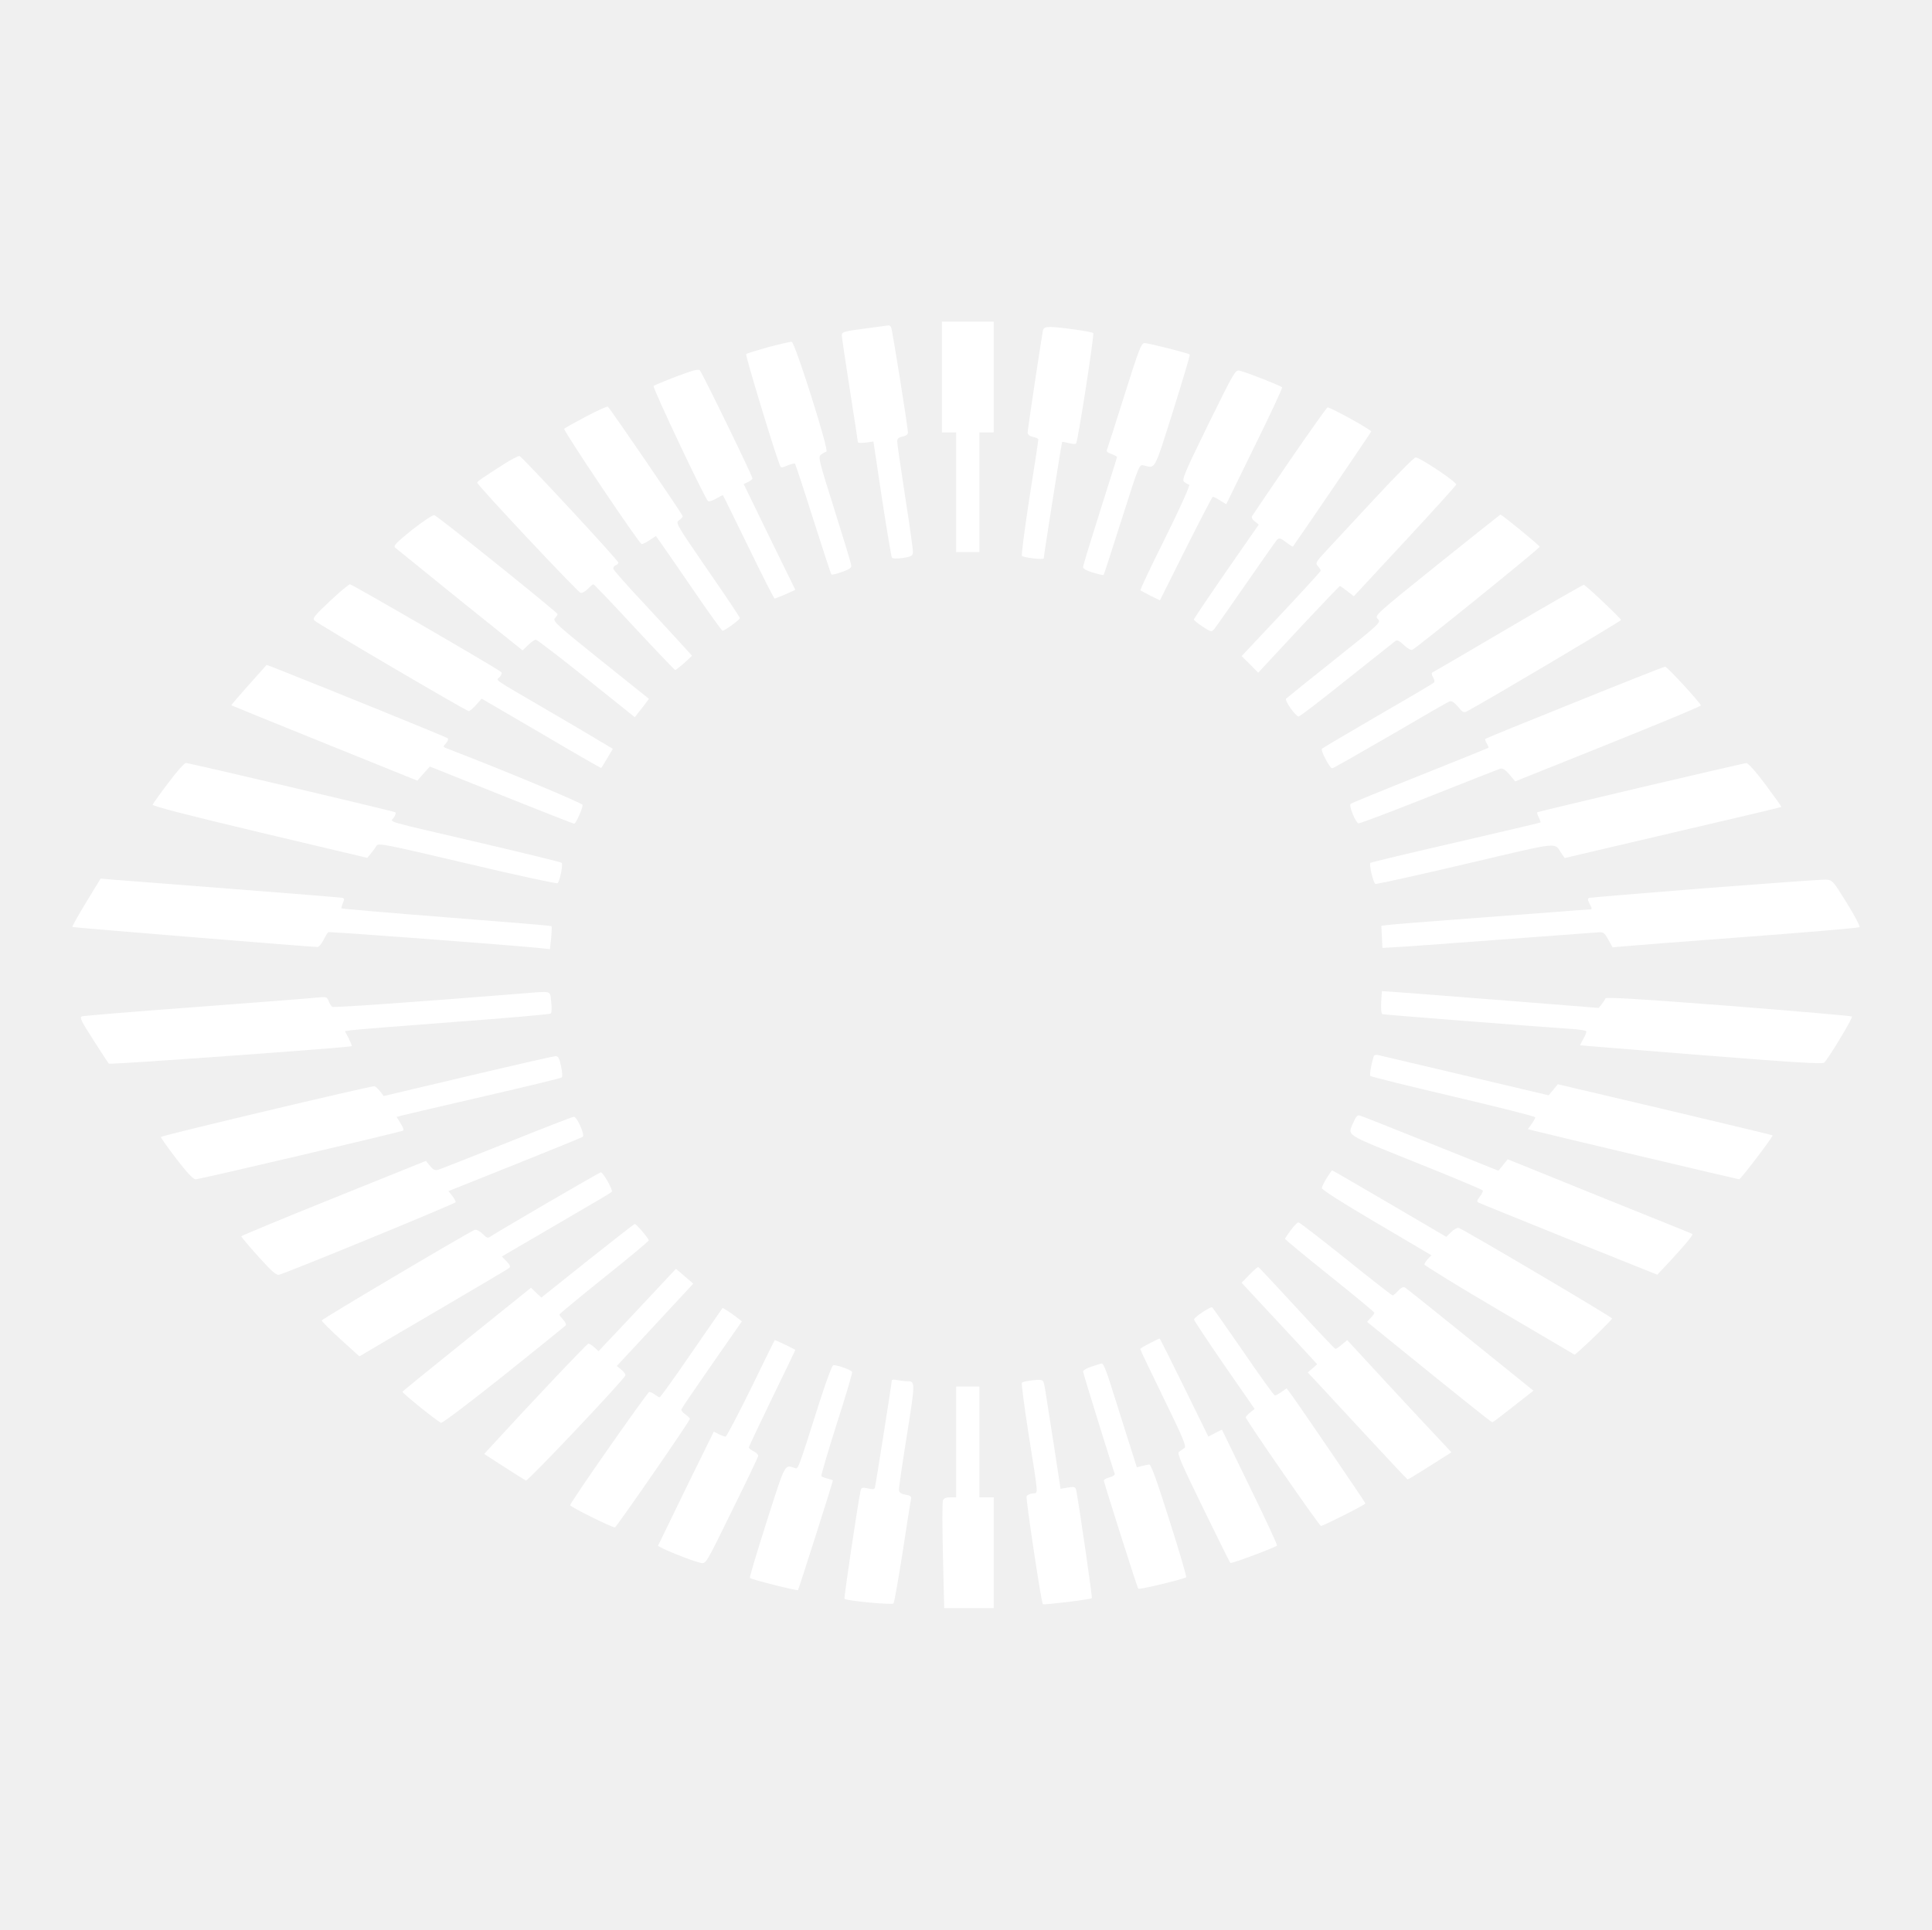
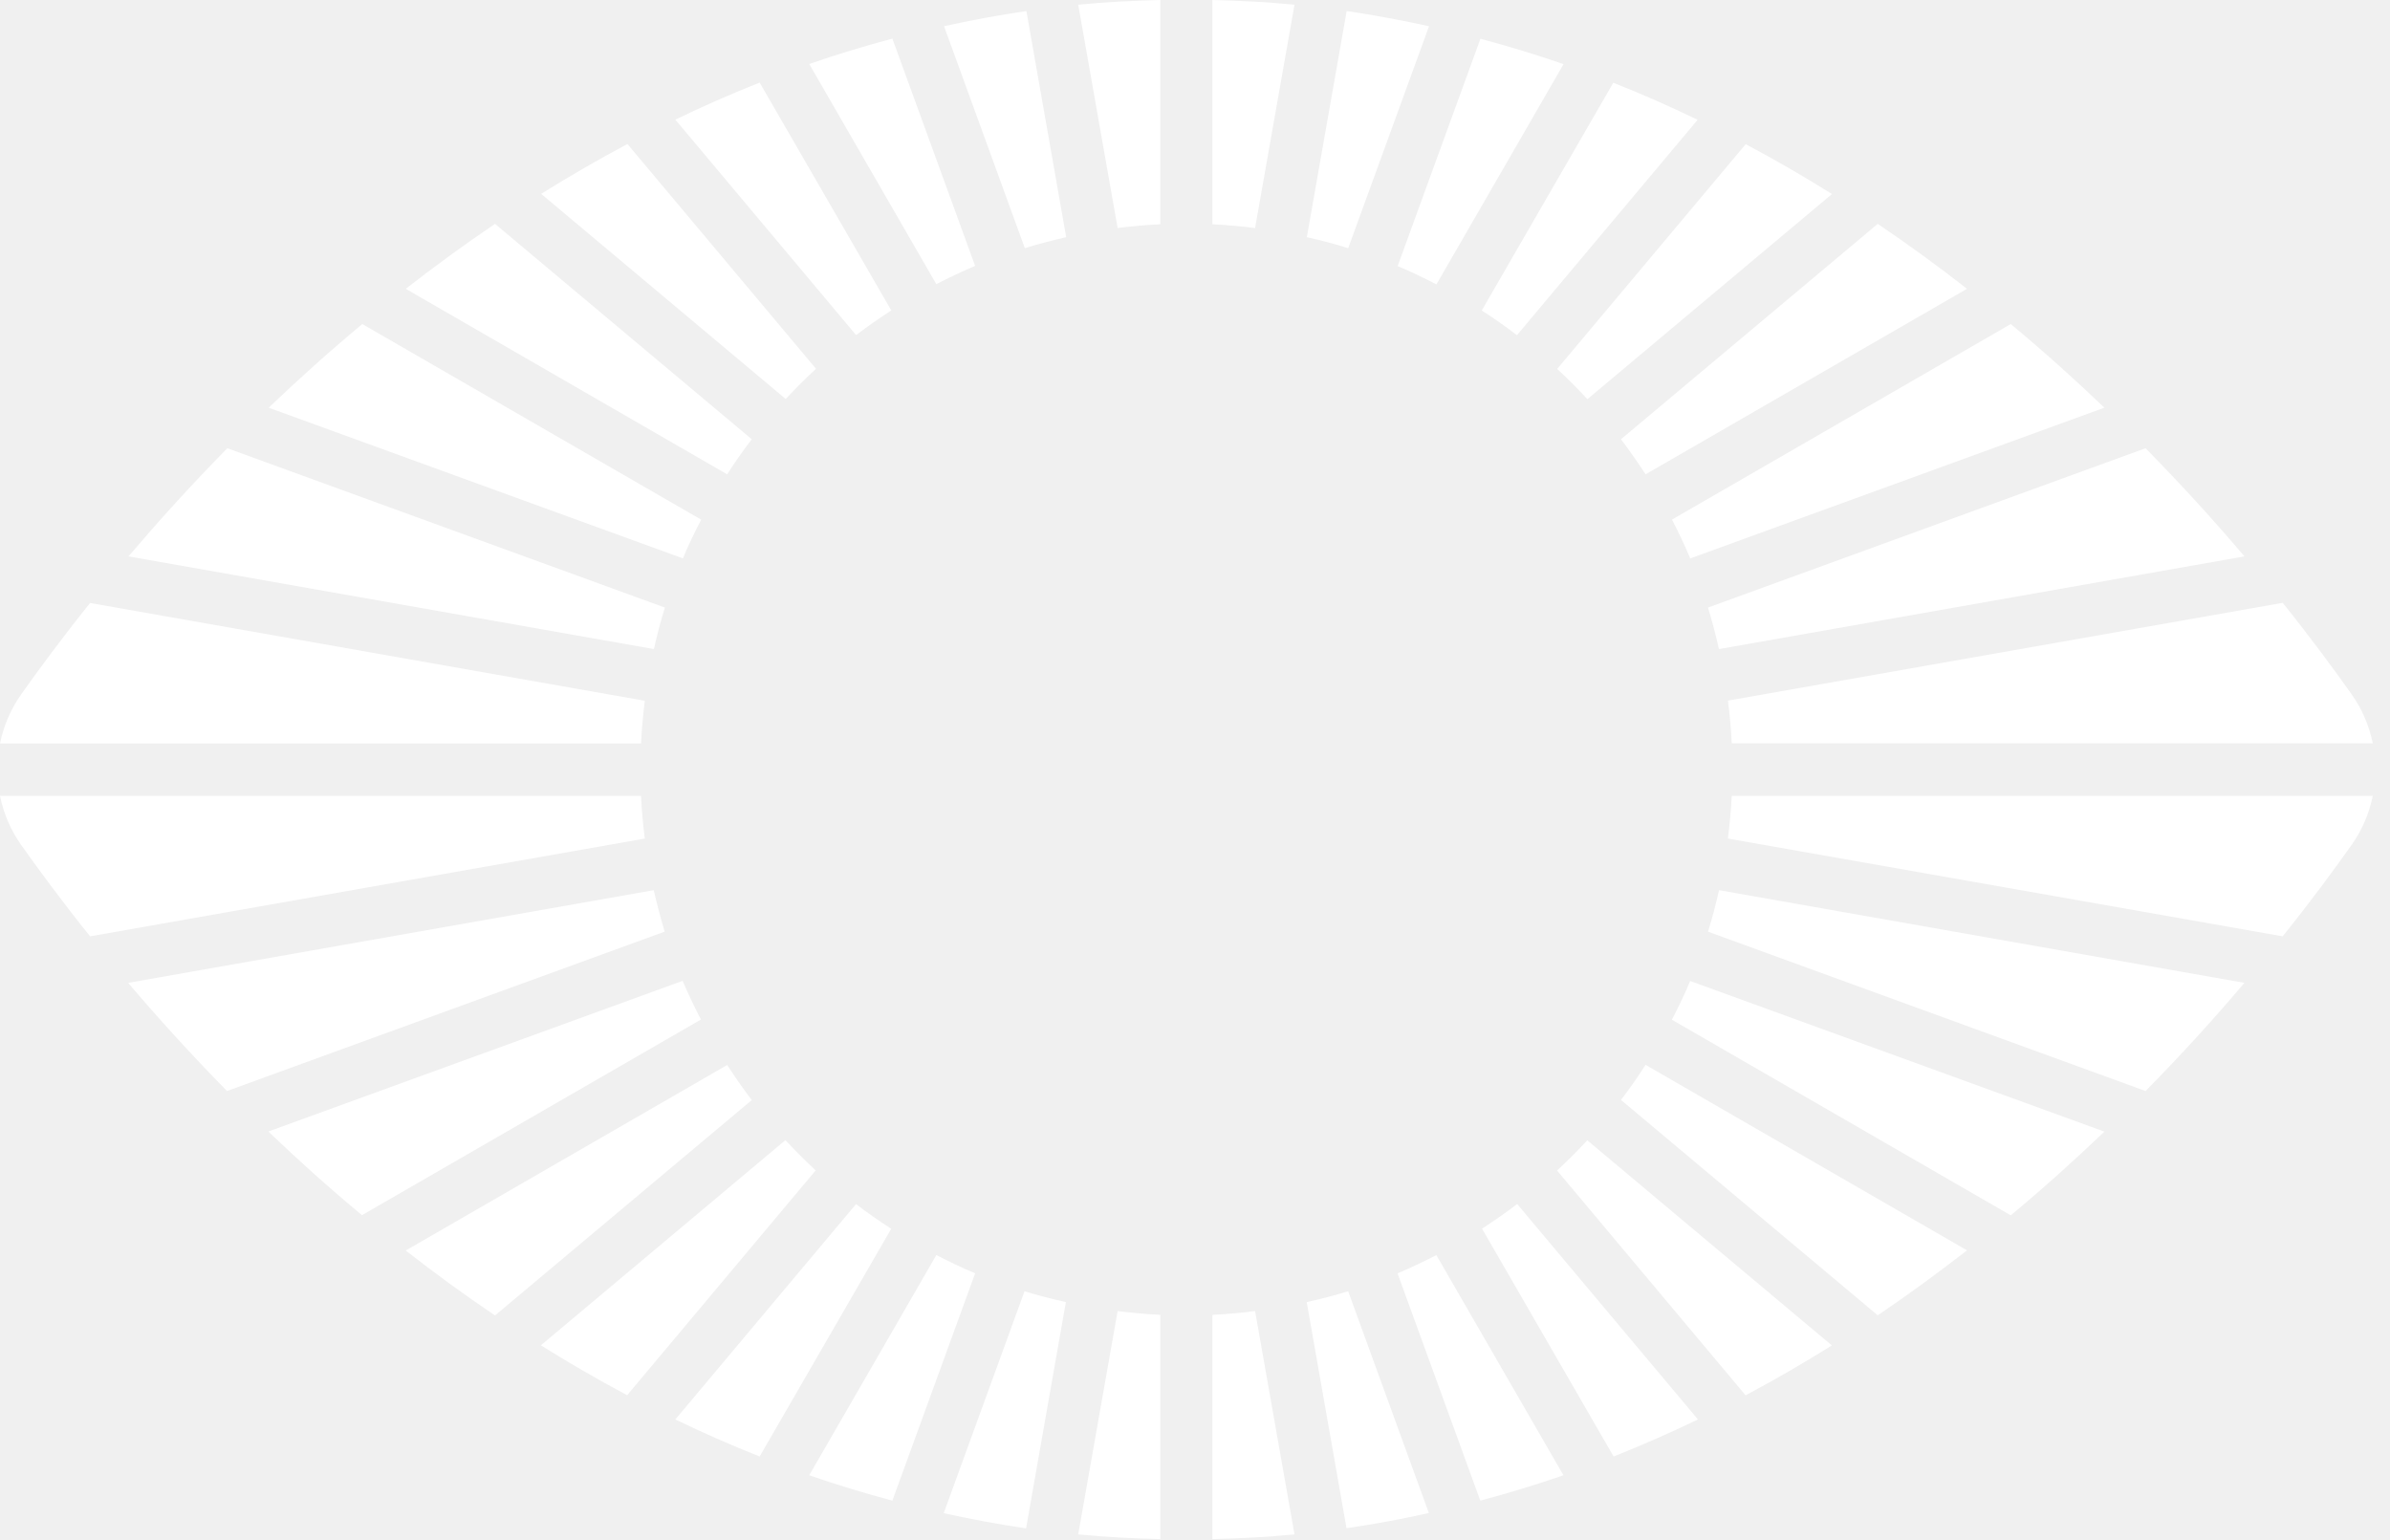
- <svg xmlns="http://www.w3.org/2000/svg" version="1.0" width="1081pt" height="1080pt" viewBox="0 0 1081 1080" preserveAspectRatio="xMidYMid meet">
-   <g transform="translate(0,1080) scale(0.1,-0.1)" fill="#ffffff" stroke="none">
-     <path d="M5270 8690 l0 -310 40 0 40 0 0 -335 0 -335 65 0 65 0 0 335 0 335 40 0 40 0 0 310 0 310 -145 0 -145 0 0 -310z" />
-     <path d="M4860 8964 c-138 -18 -150 -21 -150 -40 0 -9 20 -146 45 -304 25 -158 45 -291 45 -295 0 -4 19 -5 43 -2 l44 6 48 -320 c27 -176 52 -324 55 -329 4 -7 27 -7 61 -3 44 7 55 12 57 29 2 11 -18 152 -43 312 -25 161 -45 301 -45 312 0 15 8 22 30 27 19 3 30 12 30 22 0 32 -88 579 -94 590 -4 6 -10 11 -14 10 -4 -1 -54 -7 -112 -15z" />
-     <path d="M5835 8948 c-8 -41 -85 -550 -85 -568 0 -12 10 -21 30 -25 17 -4 30 -10 30 -15 0 -4 -22 -151 -50 -326 -27 -175 -46 -322 -42 -325 10 -10 122 -23 122 -14 0 15 100 649 103 652 2 1 19 -2 37 -7 19 -5 37 -6 41 -2 10 10 103 611 96 618 -7 8 -192 34 -239 34 -31 0 -39 -4 -43 -22z" />
-     <path d="M4298 8857 c-64 -18 -120 -35 -123 -39 -6 -5 152 -526 186 -615 8 -23 10 -23 45 -8 21 8 39 13 42 10 3 -3 49 -142 102 -310 54 -168 99 -308 102 -310 2 -3 29 3 59 14 39 13 54 23 52 36 0 9 -43 150 -94 312 -89 282 -92 296 -75 309 10 7 24 15 30 17 16 5 -176 611 -194 614 -8 1 -68 -13 -132 -30z" />
-     <path d="M6293 8593 c-50 -159 -94 -296 -98 -306 -6 -13 0 -20 24 -28 17 -6 31 -14 31 -17 0 -3 -43 -139 -95 -303 -52 -164 -95 -304 -95 -313 0 -9 20 -20 56 -31 31 -9 57 -15 59 -13 2 2 47 142 101 311 98 308 98 309 124 302 66 -16 56 -35 163 303 54 173 97 316 94 318 -7 7 -231 64 -253 64 -18 0 -31 -33 -111 -287z" />
-     <path d="M3785 8693 c-66 -25 -124 -49 -128 -53 -8 -7 282 -620 304 -644 4 -5 24 1 45 13 20 12 38 21 39 19 2 -2 66 -132 143 -290 77 -159 143 -288 146 -288 3 0 30 11 61 24 l55 25 -145 296 -144 296 24 11 c14 6 25 16 25 21 0 14 -280 589 -294 604 -8 9 -39 1 -131 -34z" />
-     <path d="M6760 8424 c-136 -279 -149 -310 -134 -321 9 -7 22 -14 28 -16 6 -2 -50 -128 -133 -295 -80 -160 -143 -293 -140 -296 2 -2 28 -15 56 -30 l53 -26 145 290 c80 159 148 290 151 290 4 0 22 -9 41 -21 l34 -21 158 323 c88 178 157 327 155 331 -5 8 -195 83 -236 93 -26 7 -28 3 -178 -301z" />
-     <path d="M3279 8469 c-62 -33 -118 -64 -122 -69 -8 -7 412 -632 432 -644 4 -3 24 6 44 20 l37 24 27 -38 c16 -22 98 -141 183 -265 85 -125 159 -227 163 -227 12 0 97 62 97 71 0 4 -81 126 -181 270 -176 256 -180 264 -160 277 12 8 21 18 21 23 0 9 -408 606 -419 613 -4 3 -59 -22 -122 -55z" />
-     <path d="M7217 8223 c-112 -164 -207 -304 -211 -311 -5 -7 1 -20 15 -30 l22 -18 -182 -262 c-99 -143 -181 -265 -181 -269 0 -4 22 -22 49 -40 46 -30 50 -31 64 -15 8 9 87 123 177 252 89 129 168 241 175 249 12 12 19 10 50 -13 20 -16 38 -26 39 -25 20 26 436 637 438 644 2 9 -224 134 -244 135 -4 0 -99 -134 -211 -297z" />
-     <path d="M2820 8203 c-122 -78 -150 -98 -150 -104 0 -14 563 -614 579 -617 9 -2 27 9 41 23 13 14 26 25 30 25 4 0 107 -108 229 -240 123 -132 226 -240 229 -240 4 1 27 19 51 40 l43 40 -38 42 c-21 24 -119 130 -218 237 -100 106 -182 199 -184 207 -2 8 4 17 12 20 9 3 16 10 16 15 0 13 -539 593 -553 597 -7 1 -46 -19 -87 -45z" />
-     <path d="M7695 8013 c-115 -124 -239 -257 -274 -295 -60 -64 -62 -70 -47 -87 9 -9 16 -21 16 -25 0 -3 -100 -113 -221 -242 l-222 -236 47 -46 46 -47 23 25 c13 14 115 123 226 243 112 119 205 217 208 217 3 0 22 -13 42 -29 l36 -28 284 306 c157 169 286 312 289 319 4 13 -203 152 -227 152 -9 0 -110 -102 -226 -227z" />
-     <path d="M2306 7835 c-90 -73 -106 -89 -95 -100 8 -7 171 -139 363 -294 l350 -281 31 30 c17 16 36 30 43 30 7 0 134 -98 283 -217 l271 -217 19 25 c11 13 29 36 40 51 l20 27 -271 217 c-247 198 -269 219 -255 234 8 9 15 19 15 23 0 9 -672 550 -690 554 -8 2 -64 -35 -124 -82z" />
-     <path d="M8041 7638 c-347 -279 -351 -283 -332 -302 19 -19 17 -22 -242 -228 -144 -115 -266 -213 -271 -218 -10 -10 53 -99 70 -100 7 0 128 93 270 207 143 113 265 211 272 216 9 7 22 1 47 -23 18 -18 40 -30 47 -27 22 9 713 568 713 577 0 7 -211 180 -220 180 -1 0 -161 -127 -354 -282z" />
-     <path d="M1845 7435 c-88 -83 -98 -96 -85 -108 20 -20 850 -507 863 -507 5 0 24 16 41 35 l31 35 334 -195 c183 -108 334 -195 335 -193 2 2 17 26 34 55 l31 52 -82 49 c-45 27 -176 105 -292 172 -311 182 -279 159 -259 181 10 12 14 23 8 28 -24 21 -834 491 -846 491 -7 -1 -58 -43 -113 -95z" />
-     <path d="M8440 7285 c-228 -134 -419 -246 -425 -248 -6 -3 -5 -13 3 -27 8 -12 10 -26 5 -30 -4 -5 -145 -88 -313 -185 -168 -98 -309 -181 -313 -185 -10 -8 43 -110 57 -110 5 0 151 83 325 184 174 102 323 188 332 191 11 4 26 -6 47 -30 27 -34 32 -36 53 -24 98 51 859 503 859 509 0 9 -195 193 -208 197 -4 1 -194 -108 -422 -242z" />
-     <path d="M1392 6967 c-55 -62 -99 -113 -98 -114 1 -1 236 -97 521 -212 l520 -210 35 40 35 39 400 -160 c220 -88 403 -160 408 -160 9 0 47 85 47 105 0 10 -446 196 -759 316 -23 9 -23 10 -6 29 11 12 15 24 9 29 -7 6 -688 283 -960 390 l-52 20 -100 -112z" />
-     <path d="M8811 6869 c-272 -109 -497 -201 -500 -204 -3 -3 1 -15 8 -26 7 -12 11 -22 9 -24 -2 -2 -174 -71 -383 -155 -209 -83 -384 -155 -388 -159 -11 -11 28 -105 44 -109 8 -1 185 66 394 149 209 83 389 154 399 157 14 4 29 -6 52 -33 l32 -38 521 209 c286 115 520 212 518 216 -6 18 -190 218 -200 217 -7 0 -234 -90 -506 -200z" />
-     <path d="M942 6419 c-46 -60 -85 -116 -88 -122 -3 -8 182 -56 598 -155 l603 -143 20 24 c11 13 25 32 31 43 10 17 38 12 509 -99 274 -65 501 -114 505 -110 13 14 31 106 23 114 -4 4 -204 53 -443 109 -574 134 -515 116 -496 145 9 13 12 26 8 29 -12 7 -1153 276 -1172 276 -8 0 -53 -50 -98 -111z" />
-     <path d="M9180 6393 c-316 -75 -577 -137 -579 -139 -2 -2 2 -15 9 -29 7 -14 11 -26 9 -28 -2 -2 -215 -52 -474 -112 -258 -59 -473 -111 -477 -114 -9 -8 16 -114 28 -118 6 -2 233 48 505 112 550 129 491 123 539 54 l15 -21 605 142 c332 77 606 142 607 144 2 1 -38 57 -88 124 -55 74 -98 122 -108 121 -9 0 -275 -62 -591 -136z" />
-     <path d="M482 5750 c-45 -74 -80 -136 -77 -138 3 -3 1327 -111 1372 -112 7 0 22 18 33 39 11 22 23 42 27 44 7 4 965 -68 1174 -88 l66 -7 7 63 c3 34 4 64 2 66 -2 2 -266 24 -587 49 -321 25 -586 48 -588 50 -2 2 1 15 7 29 9 20 9 27 -1 30 -6 2 -284 24 -617 50 -333 26 -635 49 -671 52 l-66 6 -81 -133z" />
-     <path d="M9540 5829 c-349 -28 -641 -52 -648 -54 -10 -4 -9 -11 3 -35 15 -28 14 -30 -4 -30 -10 0 -102 -7 -203 -15 -100 -8 -338 -26 -528 -40 -190 -14 -364 -28 -388 -31 l-43 -5 3 -62 3 -62 55 3 c30 1 294 20 585 42 292 22 546 41 565 42 31 3 37 -1 59 -41 l24 -43 51 5 c28 3 337 27 686 53 349 26 639 51 644 55 5 4 -27 65 -71 136 -79 127 -80 128 -119 130 -21 1 -325 -21 -674 -48z" />
-     <path d="M2910 5239 c-598 -48 -1042 -79 -1051 -74 -5 4 -15 18 -20 32 -9 24 -12 25 -67 20 -31 -4 -336 -27 -677 -53 -341 -25 -628 -49 -637 -52 -14 -6 -3 -27 64 -132 44 -69 83 -128 87 -133 6 -6 1350 91 1359 98 2 2 -6 21 -17 44 l-21 40 33 5 c17 3 275 24 571 46 297 22 543 43 548 48 5 5 6 34 2 65 -8 66 11 61 -174 46z" />
-     <path d="M7728 5190 c-2 -36 1 -64 7 -66 10 -3 869 -70 1038 -81 54 -3 100 -10 102 -14 3 -4 -4 -24 -16 -43 -11 -20 -19 -36 -17 -36 1 -1 307 -25 678 -55 518 -41 678 -51 687 -42 26 26 162 252 155 258 -4 4 -315 30 -691 60 -508 39 -686 50 -689 41 -2 -6 -11 -21 -20 -32 l-17 -21 -515 41 c-283 22 -556 43 -607 47 l-91 6 -4 -63z" />
-     <path d="M7686 4888 c-15 -50 -24 -104 -18 -110 4 -4 213 -56 465 -115 251 -59 457 -111 457 -116 0 -5 -9 -22 -20 -37 l-21 -29 38 -10 c56 -15 1137 -271 1144 -271 9 0 192 241 187 246 -3 2 -274 67 -603 145 l-599 141 -25 -31 -26 -31 -465 110 c-256 60 -475 112 -488 115 -14 3 -24 1 -26 -7z" />
-     <path d="M2616 4777 l-469 -111 -21 27 c-12 15 -26 27 -31 28 -25 1 -1195 -277 -1195 -284 0 -5 39 -60 87 -123 61 -79 94 -114 108 -114 26 1 1154 266 1162 273 3 3 -4 22 -16 41 l-22 35 38 10 c21 5 227 54 458 107 231 53 424 100 428 104 5 5 3 33 -4 64 -10 47 -16 56 -33 55 -12 -1 -232 -51 -490 -112z" />
-     <path d="M7575 4524 c-35 -84 -66 -63 345 -229 205 -82 374 -153 376 -157 3 -5 -4 -20 -16 -35 -16 -20 -18 -28 -8 -33 7 -4 235 -96 507 -206 l494 -198 74 79 c83 90 128 144 122 149 -2 2 -236 96 -519 210 l-514 208 -26 -32 -26 -32 -379 152 c-209 84 -388 155 -397 157 -12 4 -21 -6 -33 -33z" />
-     <path d="M2835 4404 c-198 -79 -371 -147 -384 -151 -18 -4 -28 1 -45 22 l-23 28 -516 -208 c-284 -114 -517 -211 -517 -214 0 -4 43 -55 96 -114 75 -83 101 -106 116 -101 80 25 988 399 988 406 0 5 -9 22 -20 36 l-21 26 373 149 c205 82 376 152 379 155 12 13 -33 112 -50 112 -9 -1 -178 -66 -376 -146z" />
-     <path d="M7424 4208 c-15 -23 -27 -49 -28 -57 -1 -9 114 -82 306 -195 l307 -181 -19 -20 c-11 -12 -20 -26 -20 -32 0 -5 189 -122 421 -258 l420 -247 32 28 c67 60 177 169 177 175 0 8 -837 502 -858 507 -8 2 -27 -8 -42 -23 l-28 -27 -317 186 c-175 102 -319 186 -321 186 -2 0 -16 -19 -30 -42z" />
-     <path d="M3069 4072 c-157 -92 -298 -175 -313 -185 -28 -19 -28 -19 -56 8 -17 16 -35 25 -44 22 -36 -14 -856 -500 -856 -507 0 -5 47 -52 105 -105 l106 -96 32 19 c18 11 203 120 412 242 209 123 386 227 393 233 10 8 7 16 -13 37 l-27 28 94 55 c51 30 188 109 303 177 116 67 214 125 218 130 9 8 -49 110 -61 109 -4 0 -135 -75 -293 -167z" />
-     <path d="M7223 3916 c-18 -24 -33 -46 -33 -49 0 -4 113 -97 250 -207 138 -110 250 -203 250 -207 0 -4 -9 -17 -21 -29 l-20 -22 153 -124 c355 -288 542 -438 548 -438 3 0 56 40 118 89 l112 88 -352 284 c-193 156 -358 288 -366 293 -10 6 -22 0 -39 -18 -13 -14 -27 -26 -31 -26 -4 0 -122 92 -262 205 -140 112 -259 204 -265 204 -5 0 -25 -19 -42 -43z" />
-     <path d="M3287 3744 l-258 -206 -29 27 -29 28 -358 -288 c-197 -158 -359 -290 -361 -294 -2 -7 179 -153 215 -174 6 -4 153 107 350 264 186 149 342 275 347 280 6 5 1 18 -12 32 -12 13 -22 26 -22 30 0 4 113 97 250 207 138 110 250 204 250 208 0 11 -70 92 -78 92 -4 0 -123 -93 -265 -206z" />
-     <path d="M6990 3665 l-43 -44 105 -113 c58 -62 153 -165 212 -228 l106 -115 -26 -23 -27 -23 35 -37 c19 -20 144 -155 277 -299 134 -145 245 -263 247 -263 3 0 59 34 125 76 l120 76 -53 57 c-30 31 -161 172 -292 313 l-238 258 -30 -25 c-16 -14 -33 -25 -36 -24 -4 0 -101 103 -217 229 -115 125 -212 229 -215 229 -3 1 -26 -19 -50 -44z" />
-     <path d="M3649 3557 c-73 -78 -170 -182 -217 -231 l-83 -88 -23 21 c-12 11 -27 21 -34 21 -8 0 -335 -346 -559 -591 l-24 -26 111 -72 c62 -40 117 -74 123 -77 11 -4 547 563 556 588 2 7 -8 21 -22 32 l-26 21 135 145 c74 80 170 184 214 231 l79 85 -49 42 -48 41 -133 -142z" />
-     <path d="M6728 3456 c-26 -17 -48 -35 -47 -41 0 -5 76 -120 169 -255 l170 -245 -25 -20 c-14 -12 -25 -24 -25 -27 0 -13 412 -608 421 -608 13 0 249 119 249 126 0 5 -368 545 -417 612 l-24 32 -29 -20 c-15 -11 -32 -20 -37 -20 -4 0 -84 110 -176 245 -93 134 -171 246 -175 249 -4 2 -28 -11 -54 -28z" />
-     <path d="M3870 3230 c-94 -138 -175 -250 -179 -250 -4 0 -16 7 -27 15 -10 8 -24 15 -31 15 -10 0 -443 -619 -443 -634 0 -9 240 -128 251 -124 10 4 419 595 419 607 0 5 -12 16 -26 26 -14 9 -24 22 -21 28 2 7 79 120 171 252 l167 240 -26 20 c-13 11 -38 28 -53 38 l-29 17 -173 -250z" />
-     <path d="M6433 3282 c-29 -14 -53 -29 -53 -32 0 -4 59 -128 131 -275 111 -228 129 -271 116 -279 -8 -6 -22 -15 -30 -21 -12 -8 10 -60 134 -314 82 -168 151 -307 153 -308 5 -6 255 88 261 97 3 4 -66 152 -152 328 l-156 321 -38 -19 -38 -20 -135 275 c-74 151 -136 275 -138 274 -2 0 -27 -12 -55 -27z" />
-     <path d="M4202 3030 c-73 -148 -137 -270 -142 -270 -6 0 -23 6 -39 14 l-27 14 -155 -315 c-84 -174 -155 -319 -157 -323 -3 -9 193 -88 240 -97 28 -6 29 -3 172 289 80 161 146 300 148 308 2 7 -9 20 -24 27 -16 8 -28 18 -28 22 0 5 59 129 130 276 72 147 130 269 130 270 0 3 -109 55 -115 55 -1 0 -61 -121 -133 -270z" />
-     <path d="M6108 3152 c-27 -8 -48 -21 -48 -28 0 -9 161 -528 177 -571 3 -7 -9 -16 -29 -21 -18 -5 -32 -13 -32 -18 5 -25 187 -600 193 -605 6 -7 257 54 268 64 3 3 -39 147 -94 319 -72 228 -103 313 -113 312 -8 -1 -27 -5 -42 -9 l-27 -7 -60 189 c-32 103 -74 234 -92 291 -17 56 -37 102 -43 101 -6 0 -32 -8 -58 -17z" />
-     <path d="M4590 2968 c-131 -413 -123 -390 -145 -383 -56 18 -50 29 -155 -300 -54 -170 -97 -312 -94 -316 5 -8 263 -73 269 -68 4 5 195 604 195 613 0 2 -13 7 -30 11 -16 4 -32 10 -34 14 -3 4 36 135 85 290 50 155 89 287 87 293 -4 10 -79 38 -105 38 -7 0 -38 -84 -73 -192z" />
-     <path d="M4990 3075 c0 -13 -91 -590 -95 -602 -2 -8 -15 -9 -39 -3 -32 7 -37 5 -41 -14 -13 -55 -94 -600 -90 -604 11 -11 266 -35 274 -26 5 5 27 133 51 284 23 151 44 285 47 297 4 18 -1 23 -31 28 -29 6 -36 12 -36 31 0 13 20 150 45 306 47 297 47 298 -1 298 -12 0 -36 3 -53 6 -17 4 -31 3 -31 -1z" />
-     <path d="M5760 3073 c-19 -3 -38 -7 -42 -11 -4 -4 13 -133 37 -287 58 -366 55 -329 22 -333 -16 -2 -30 -9 -33 -17 -5 -13 82 -594 91 -603 5 -5 267 26 274 34 4 3 -67 492 -86 597 -5 26 -8 28 -47 22 l-42 -7 -38 249 c-21 136 -43 274 -48 306 -11 62 -6 59 -88 50z" />
-     <path d="M5350 2730 l0 -310 -34 0 c-23 0 -36 -6 -40 -17 -4 -9 -4 -149 0 -310 l7 -293 139 0 138 0 0 310 0 310 -40 0 -40 0 0 310 0 310 -65 0 -65 0 0 -310z" />
-   </g>
+ <svg xmlns="http://www.w3.org/2000/svg" width="59" height="38" viewBox="0 0 59 38" fill="#ffffff">
+   <path d="M31.956 0.116C31.29 0.052 30.615 0.016 29.93 0V5.537C30.285 5.553 30.637 5.588 30.983 5.63L31.956 0.116Z" />
+   <path d="M26.32 5.855C25.975 5.936 25.634 6.023 25.299 6.126L23.305 0.648C23.971 0.5 24.646 0.374 25.338 0.273L26.32 5.855Z" />
+   <path d="M23.114 7.015L23.112 7.017H23.115L23.114 7.015Z" />
+   <path d="M24.072 6.564C23.743 6.703 23.427 6.854 23.114 7.015L19.977 1.58C20.646 1.347 21.331 1.141 22.029 0.953L24.072 6.564Z" />
+   <path d="M33.282 6.127C32.946 6.02 32.604 5.933 32.258 5.855H32.261L33.244 0.273C33.932 0.374 34.611 0.503 35.277 0.648L33.282 6.127Z" />
+   <path d="M16.143 16.024L3.172 13.736C3.893 12.889 4.704 11.988 5.612 11.066L16.414 15C16.307 15.336 16.22 15.678 16.143 16.024Z" />
+   <path d="M18.558 10.844C18.345 11.122 18.141 11.413 17.951 11.71L10.016 7.13C10.72 6.584 11.454 6.044 12.22 5.527L18.558 10.844Z" />
+   <path d="M16.856 13.789L16.858 13.785L16.859 13.786L16.856 13.789Z" />
+   <path d="M16.858 13.785C16.993 13.46 17.148 13.141 17.309 12.829L8.944 8C8.123 8.682 7.354 9.377 6.633 10.065L16.858 13.785Z" />
+   <path d="M19.397 9.851C19.635 9.593 19.883 9.346 20.144 9.104L15.489 3.555C14.756 3.946 14.048 4.356 13.359 4.786L19.397 9.851Z" />
+   <path d="M21.136 8.271C21.417 8.057 21.708 7.857 22.002 7.663L18.753 2.039C18.042 2.32 17.347 2.627 16.672 2.954L21.132 8.271H21.136Z" />
+   <path d="M55.406 13.736L42.435 16.024C42.355 15.678 42.267 15.336 42.164 15L52.966 11.066C53.874 11.991 54.689 12.889 55.406 13.736Z" />
+   <path d="M15.825 19.648H0C0.087 20.075 0.259 20.489 0.52 20.857C0.97 21.491 1.538 22.263 2.224 23.116L15.918 20.702C15.873 20.353 15.841 20.004 15.825 19.648Z" />
+   <path d="M15.918 17.301C15.876 17.647 15.841 17.999 15.825 18.355H0C0.087 17.928 0.259 17.518 0.52 17.146C0.97 16.512 1.538 15.74 2.224 14.887L15.918 17.301Z" />
+   <path d="M42.75 19.648C42.734 20.004 42.698 20.356 42.656 20.702L56.351 23.116C57.036 22.263 57.605 21.491 58.054 20.857C58.316 20.486 58.487 20.075 58.575 19.648H42.75Z" />
+   <path d="M40.623 11.71C40.429 11.413 40.229 11.125 40.016 10.844L46.354 5.527C47.123 6.044 47.854 6.581 48.558 7.13L40.623 11.71Z" />
+   <path d="M41.273 12.826L41.275 12.828L41.273 12.829V12.826Z" />
+   <path d="M41.275 12.828C41.436 13.141 41.587 13.457 41.726 13.786L51.949 10.065C51.228 9.374 50.459 8.682 49.638 8L41.275 12.828Z" />
+   <path d="M39.187 9.855C38.946 9.594 38.698 9.346 38.441 9.108L43.095 3.559C43.829 3.95 44.537 4.36 45.225 4.79L39.187 9.855Z" />
+   <path d="M36.581 7.667C36.879 7.858 37.17 8.061 37.448 8.275L41.908 2.958C41.232 2.631 40.538 2.324 39.826 2.043L36.578 7.667H36.581Z" />
+   <path d="M35.46 7.021C35.146 6.859 34.826 6.704 34.5 6.568H34.503L36.546 0.957C37.244 1.145 37.929 1.351 38.598 1.584L35.46 7.021Z" />
+   <path d="M35.46 30.984L35.458 30.986L35.457 30.984H35.46Z" />
+   <path d="M35.458 30.986L38.595 36.421C37.926 36.654 37.241 36.86 36.543 37.048L34.5 31.437C34.829 31.298 35.145 31.147 35.458 30.986Z" />
+   <path d="M36.586 30.334C36.88 30.14 37.171 29.94 37.452 29.727H37.455L41.916 35.043C41.24 35.37 40.545 35.674 39.834 35.958L36.586 30.334Z" />
+   <path d="M39.184 28.152L45.222 33.216C44.533 33.646 43.825 34.057 43.092 34.448L38.438 28.898C38.698 28.657 38.946 28.409 39.184 28.152Z" />
+   <path d="M33.281 31.879L33.282 31.878L33.279 31.875L33.281 31.879Z" />
+   <path d="M33.281 31.879C32.945 31.982 32.603 32.069 32.258 32.147L33.24 37.728C33.932 37.628 34.608 37.502 35.273 37.353L33.281 31.879Z" />
+   <path d="M40.623 26.289C40.433 26.586 40.229 26.877 40.016 27.155L46.354 32.472C47.12 31.955 47.854 31.415 48.558 30.869L40.623 26.289Z" />
+   <path d="M29.93 32.461C30.285 32.445 30.634 32.412 30.983 32.367L31.956 37.881C31.294 37.946 30.615 37.981 29.93 37.998V32.461Z" />
+   <path d="M56.351 14.883L42.656 17.297C42.702 17.646 42.734 17.995 42.75 18.351H58.575C58.487 17.924 58.316 17.511 58.054 17.142C57.605 16.509 57.036 15.736 56.351 14.883Z" />
+   <path d="M42.436 21.977C42.358 22.322 42.271 22.665 42.164 23.001L52.966 26.935C53.874 26.014 54.689 25.112 55.406 24.265L42.436 21.977Z" />
+   <path d="M16.409 23.001C16.306 22.665 16.219 22.322 16.138 21.977L3.164 24.265C3.882 25.112 4.696 26.01 5.604 26.935L16.406 23.001H16.409Z" />
+   <path d="M41.724 24.219L41.726 24.215L41.723 24.218L41.724 24.219Z" />
+   <path d="M41.724 24.219C41.589 24.544 41.434 24.863 41.273 25.175L49.638 30.004C50.459 29.322 51.228 28.627 51.949 27.938L41.724 24.219Z" />
+   <path d="M28.644 0C27.959 0.016 27.28 0.052 26.617 0.116L27.59 5.63C27.939 5.585 28.288 5.553 28.644 5.537V0Z" />
+   <path d="M19.389 28.148C19.631 28.409 19.878 28.657 20.136 28.895L15.482 34.445C14.748 34.054 14.04 33.643 13.352 33.213L19.389 28.148Z" />
+   <path d="M17.304 25.172C17.142 24.858 16.991 24.541 16.852 24.215L6.625 27.935C7.346 28.627 8.115 29.318 8.936 30L17.301 25.172H17.304Z" />
+   <path d="M21.132 29.727C21.41 29.94 21.701 30.143 21.998 30.334H22.002L18.753 35.958C18.042 35.677 17.347 35.37 16.672 35.043L21.132 29.727Z" />
+   <path d="M18.558 27.159C18.345 26.878 18.145 26.59 17.951 26.293L10.016 30.873C10.72 31.422 11.451 31.959 12.22 32.476L18.558 27.159Z" />
+   <path d="M27.59 32.367C27.936 32.409 28.288 32.445 28.644 32.461V37.998C27.959 37.981 27.283 37.946 26.617 37.881L27.59 32.367Z" />
+   <path d="M24.075 31.437C23.748 31.301 23.428 31.146 23.115 30.984L19.977 36.421C20.646 36.654 21.331 36.86 22.029 37.048L24.072 31.437H24.075Z" />
+   <path d="M25.291 31.879C25.627 31.982 25.97 32.07 26.316 32.147L26.312 32.15L25.33 37.732C24.641 37.632 23.963 37.503 23.297 37.357L25.291 31.879Z" />
</svg>
